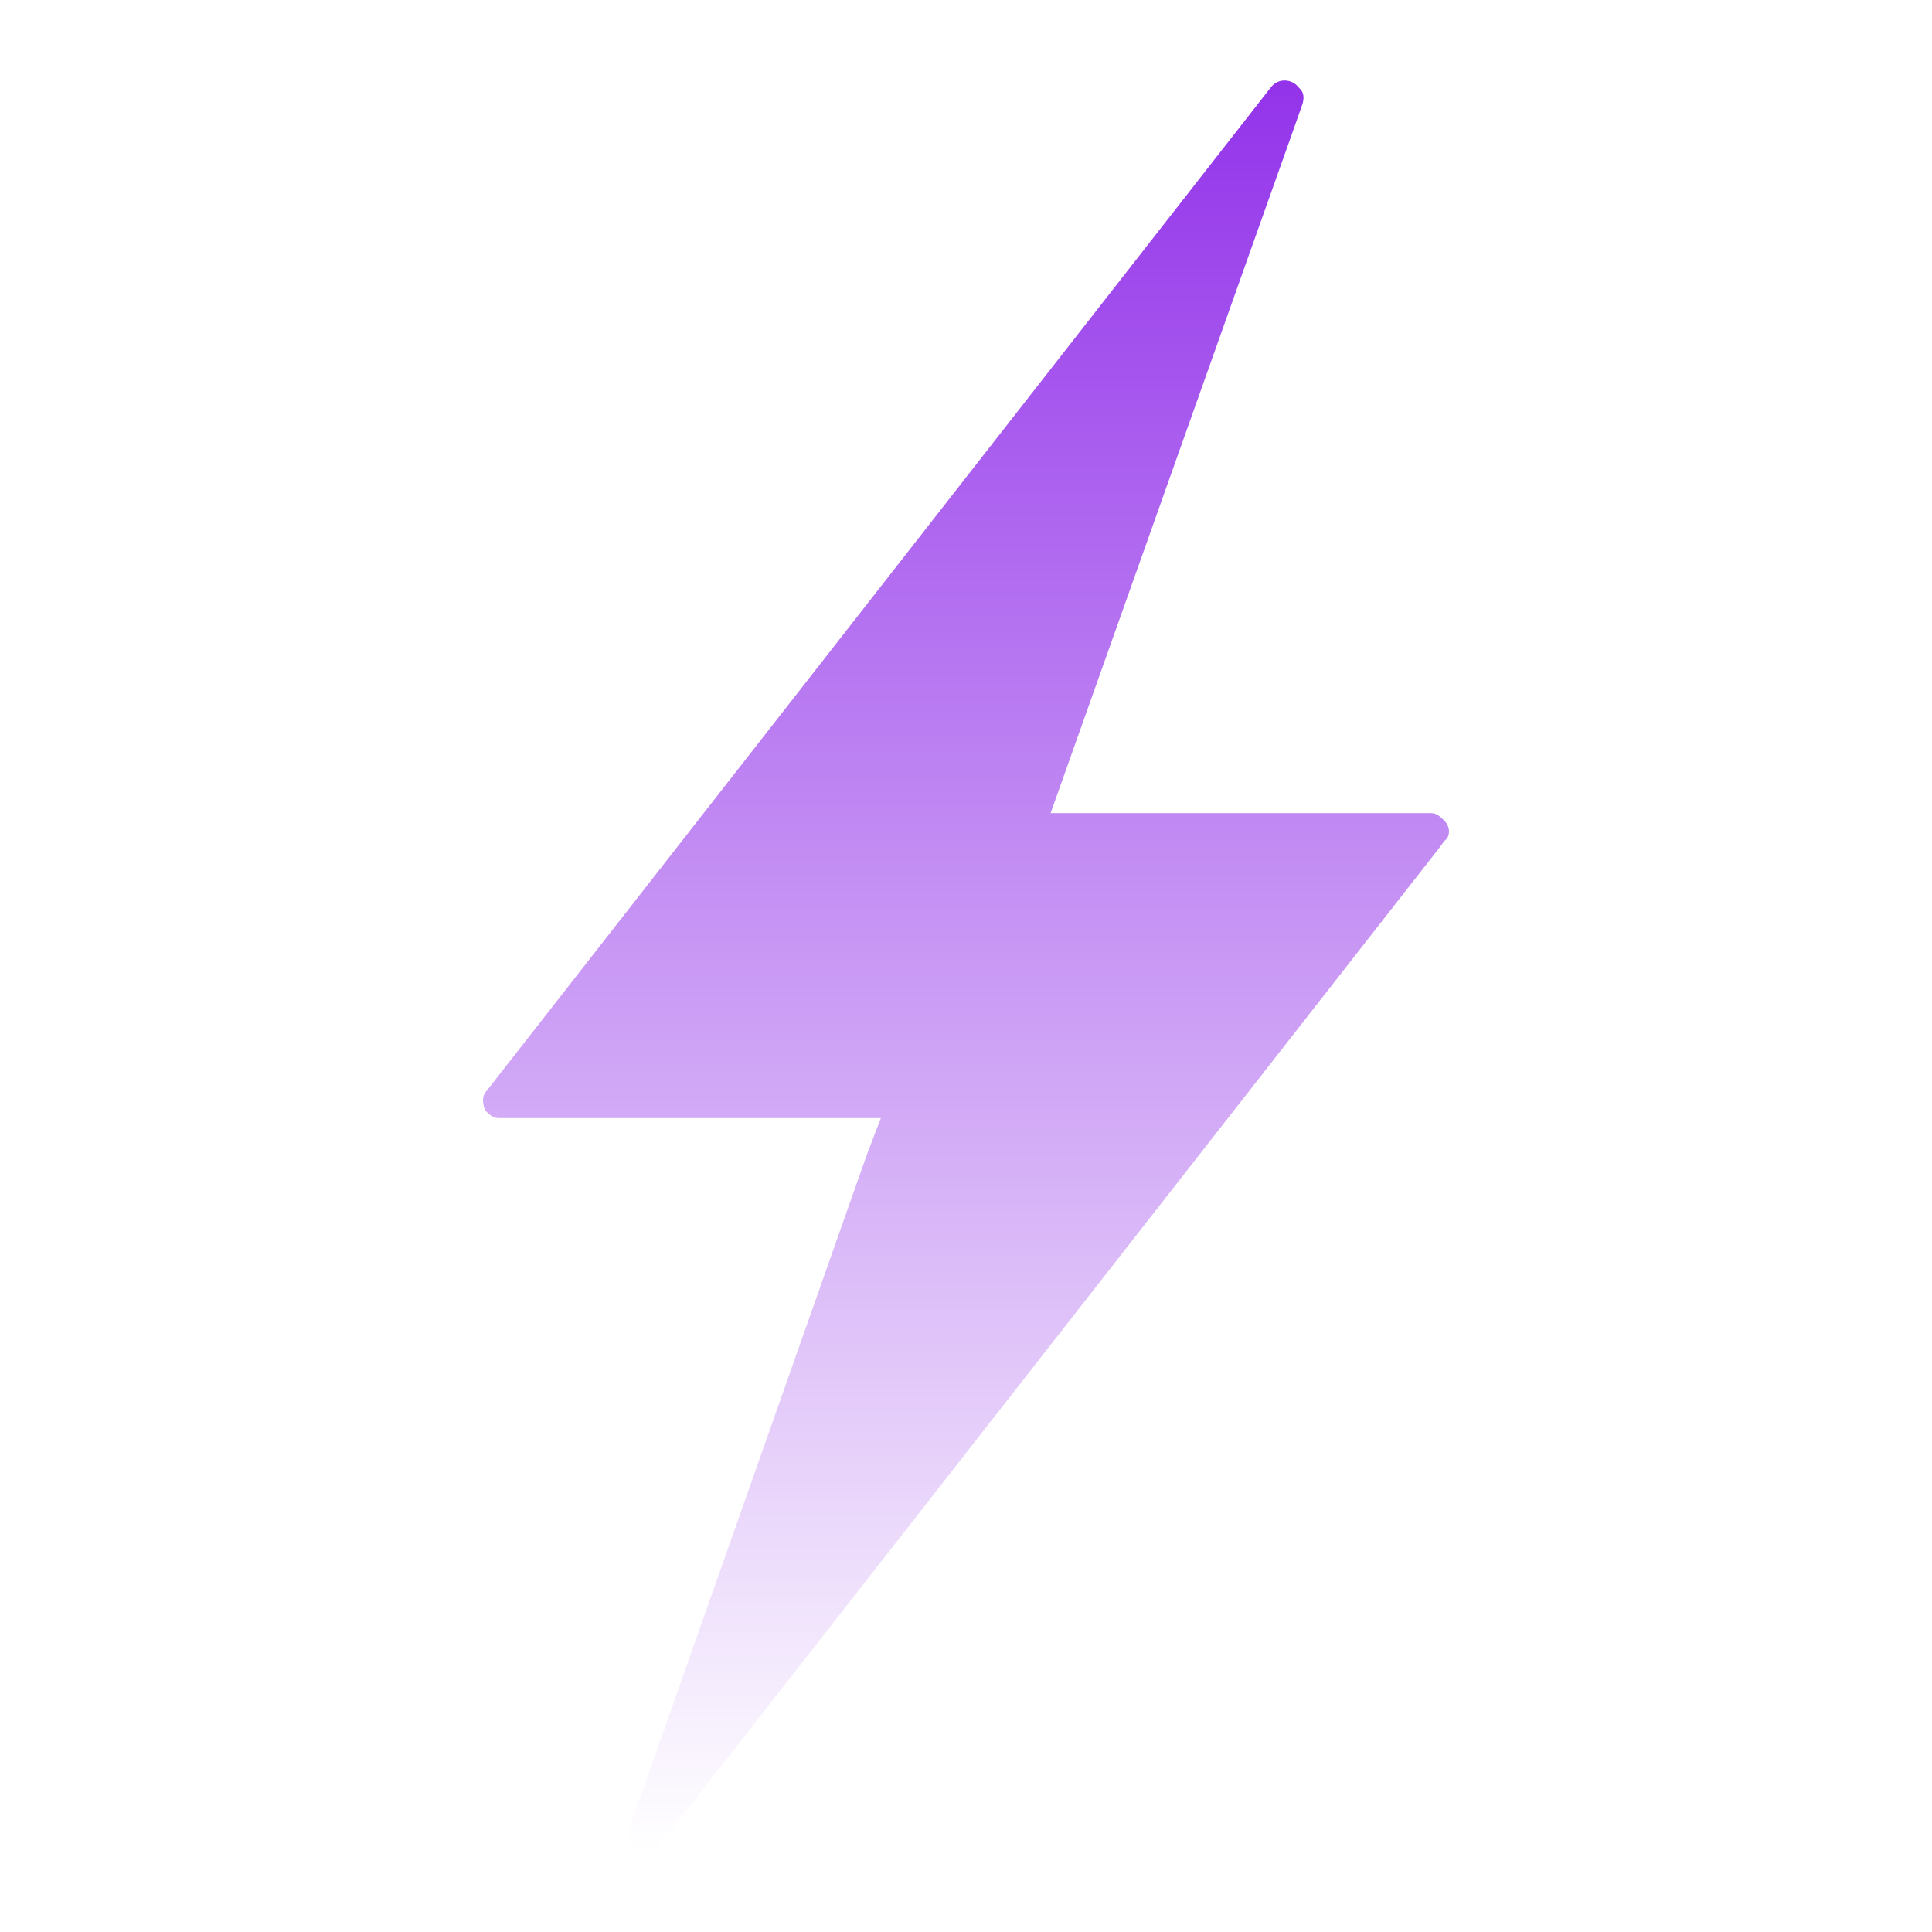
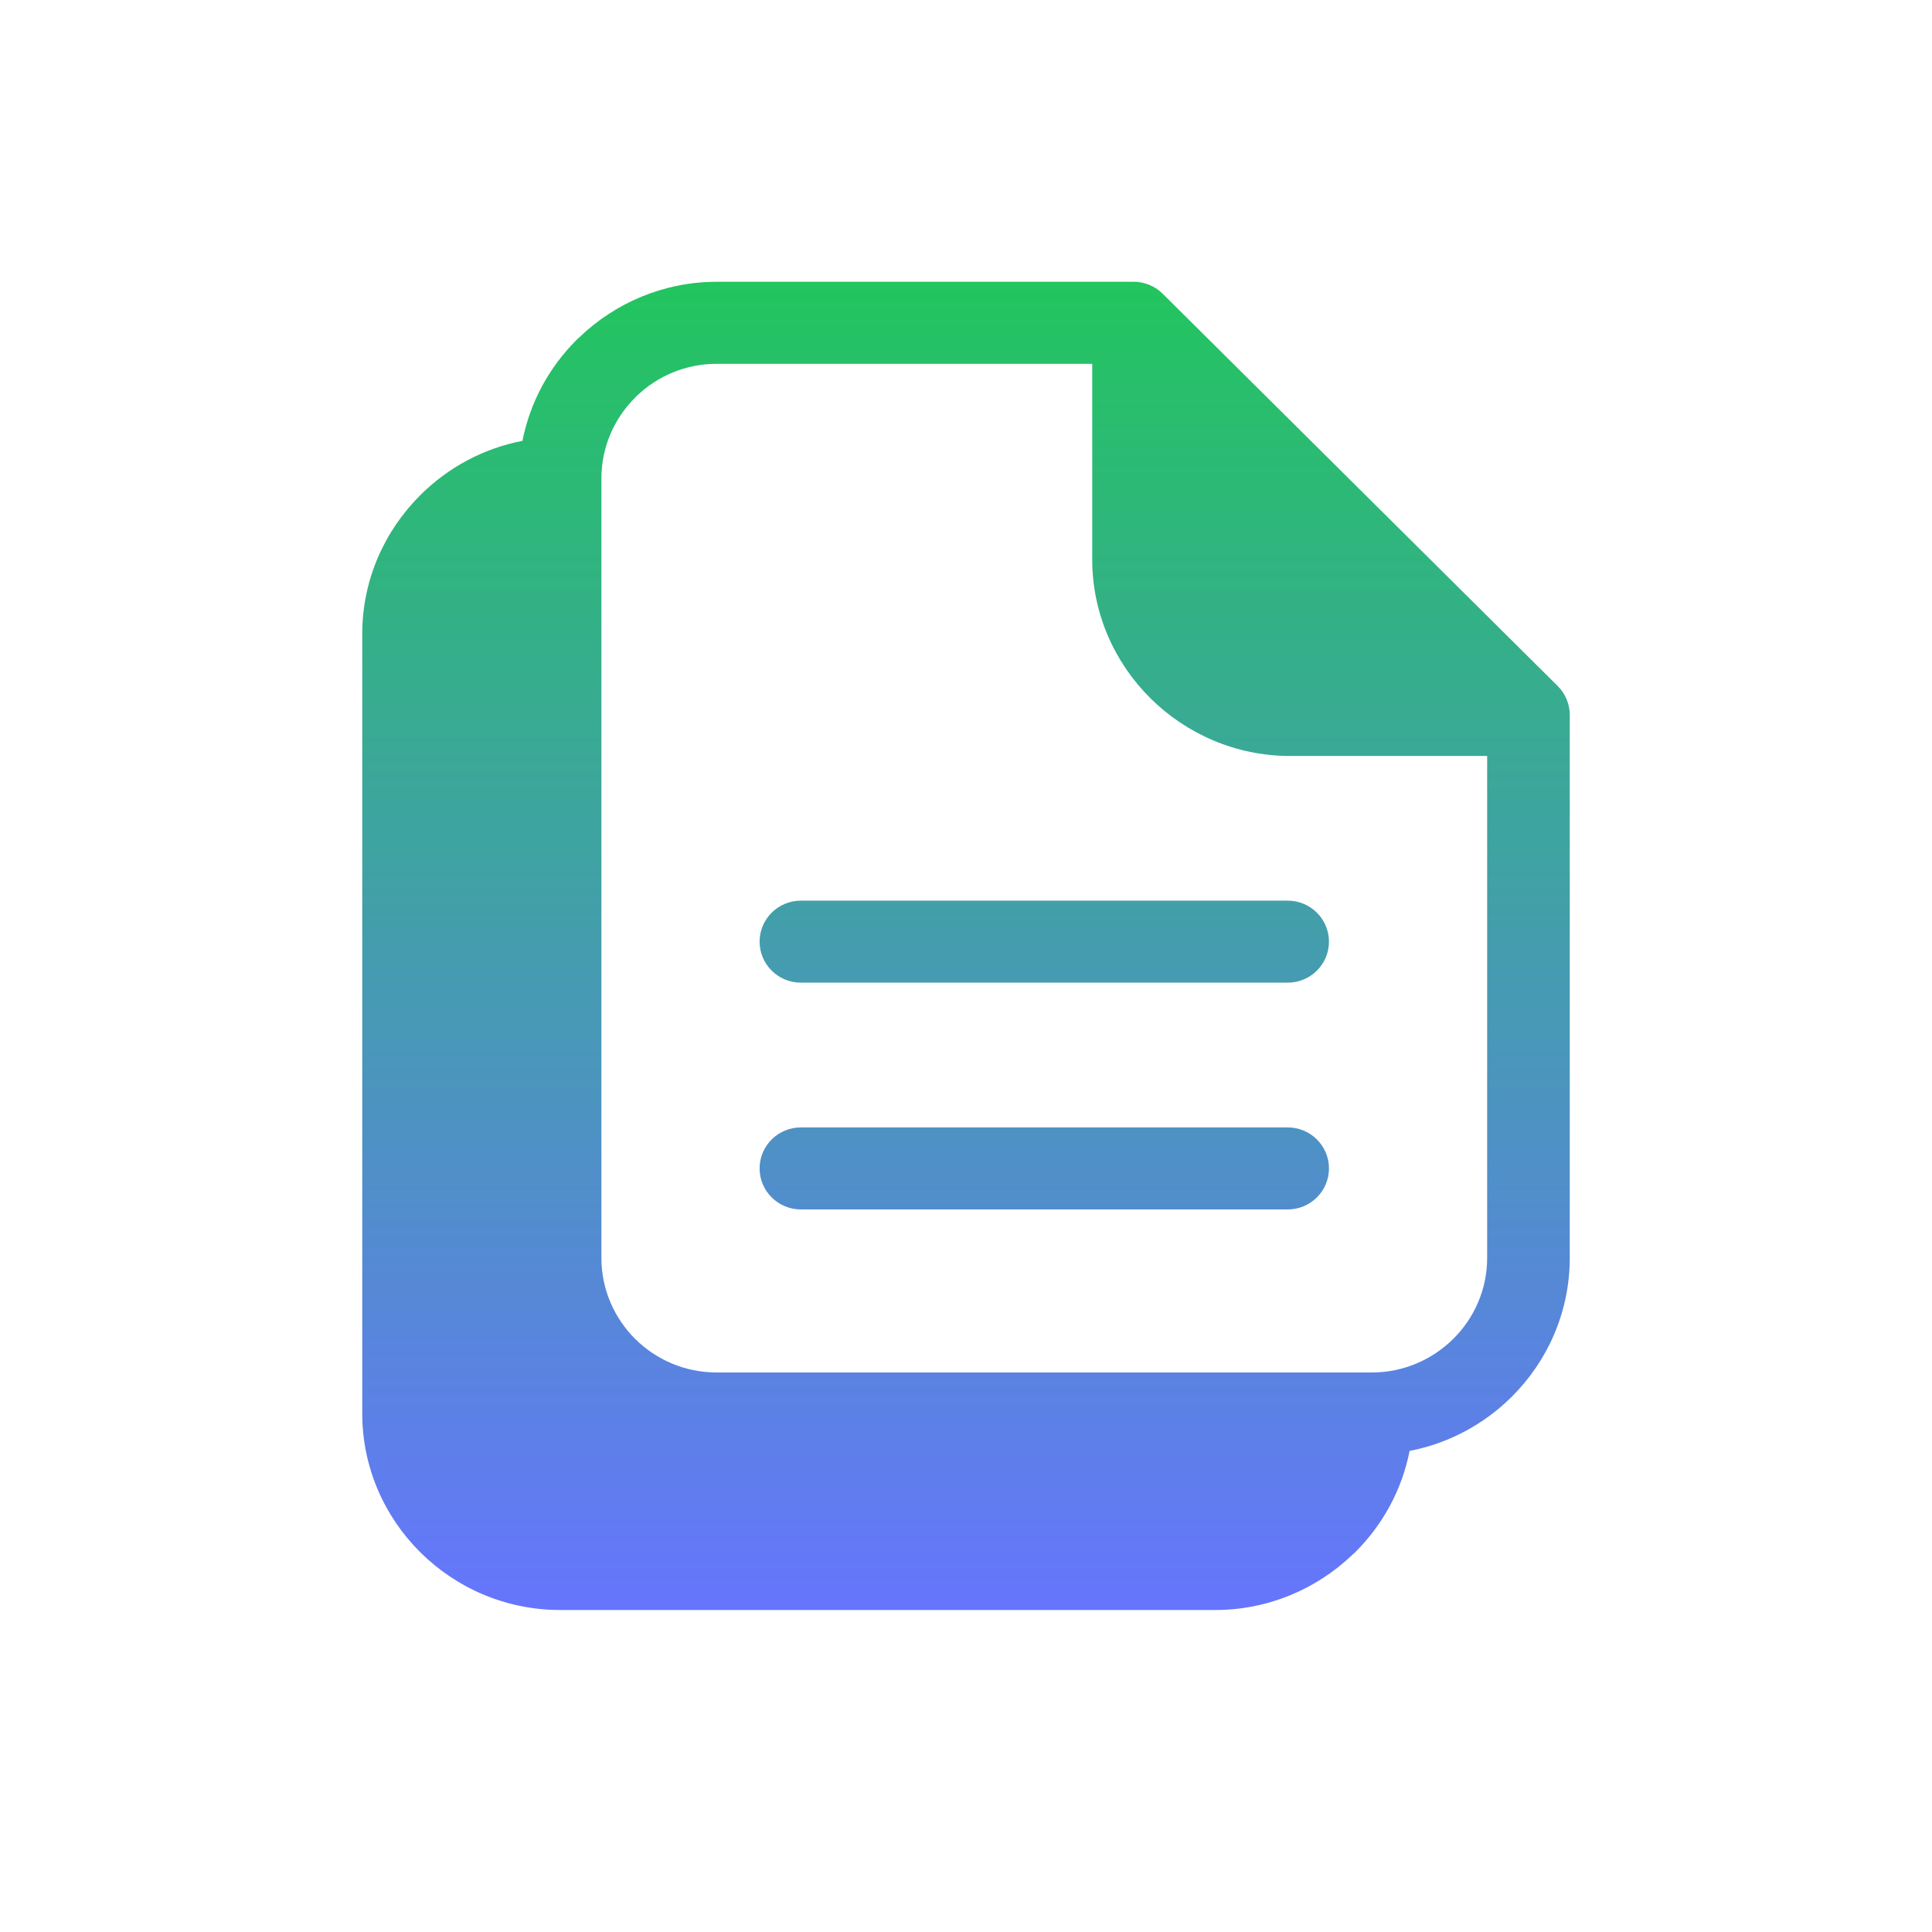
<svg xmlns="http://www.w3.org/2000/svg" width="48" height="48" viewBox="0 0 48 48" fill="none">
-   <path d="M35.891 20.397C35.794 20.299 35.697 20.202 35.552 20.202H26.102L32.111 3.29L32.353 2.605C32.402 2.459 32.402 2.312 32.305 2.214L32.257 2.165C32.111 1.97 31.772 1.921 31.578 2.165L12.097 27.094C11.952 27.241 12 27.436 12.049 27.583C12.146 27.681 12.242 27.779 12.388 27.779H21.886L21.547 28.658L15.635 45.424C15.586 45.571 15.586 45.717 15.683 45.815C15.828 46.01 16.168 46.108 16.41 45.815L16.555 45.62L35.746 21.082L35.891 20.887C36.036 20.788 36.036 20.544 35.891 20.397Z" fill="url(#paint0_linear_26_6)" />
+   <path d="M17.805 7H28.162C28.445 7 28.702 7.114 28.888 7.299L38.699 17.042C38.9 17.241 39 17.503 39 17.763V31.256C39 32.599 38.447 33.819 37.557 34.704C36.877 35.38 35.999 35.859 35.021 36.048C34.83 37.021 34.347 37.892 33.667 38.567L33.603 38.625C32.717 39.474 31.513 40 30.195 40H13.916C12.562 40 11.334 39.451 10.443 38.567C9.553 37.683 9 36.462 9 35.118V15.745C9 14.404 9.555 13.184 10.446 12.298C11.125 11.622 12.001 11.141 12.98 10.953C13.172 9.98 13.654 9.11 14.334 8.435L14.398 8.376C15.284 7.527 16.488 7.001 17.807 7.001L17.805 7ZM31.992 22.376C32.558 22.376 33.018 22.833 33.018 23.395C33.018 23.958 32.558 24.414 31.992 24.414H19.898C19.332 24.414 18.872 23.958 18.872 23.395C18.872 22.833 19.332 22.376 19.898 22.376H31.992ZM31.992 28.01C32.558 28.01 33.018 28.467 33.018 29.029C33.018 29.592 32.558 30.048 31.992 30.048H19.898C19.332 30.048 18.872 29.592 18.872 29.029C18.872 28.467 19.332 28.01 19.898 28.01H31.992ZM36.948 18.782H32.052C30.703 18.782 29.473 18.232 28.581 17.347C27.689 16.461 27.136 15.242 27.136 13.9V9.039H17.806C17.039 9.039 16.343 9.34 15.83 9.827L15.784 9.874C15.264 10.391 14.942 11.101 14.942 11.882V31.256C14.942 32.039 15.264 32.75 15.781 33.266C16.301 33.781 17.017 34.099 17.806 34.099H34.085C34.87 34.099 35.587 33.778 36.106 33.264C36.626 32.748 36.948 32.036 36.948 31.256L36.948 18.782Z" fill="url(#paint0_linear_2_7)" />
  <defs>
-     <linearGradient id="paint0_linear_26_6" x1="24" y1="2" x2="24" y2="46" gradientUnits="userSpaceOnUse">
-       <stop stop-color="#9333EA" />
-       <stop offset="1" stop-color="white" />
+     <linearGradient id="paint0_linear_2_7" x1="24" y1="7" x2="24" y2="40" gradientUnits="userSpaceOnUse">
+       <stop stop-color="#22C55E" />
+       <stop offset="1" stop-color="#6675FD" />
    </linearGradient>
  </defs>
</svg>
